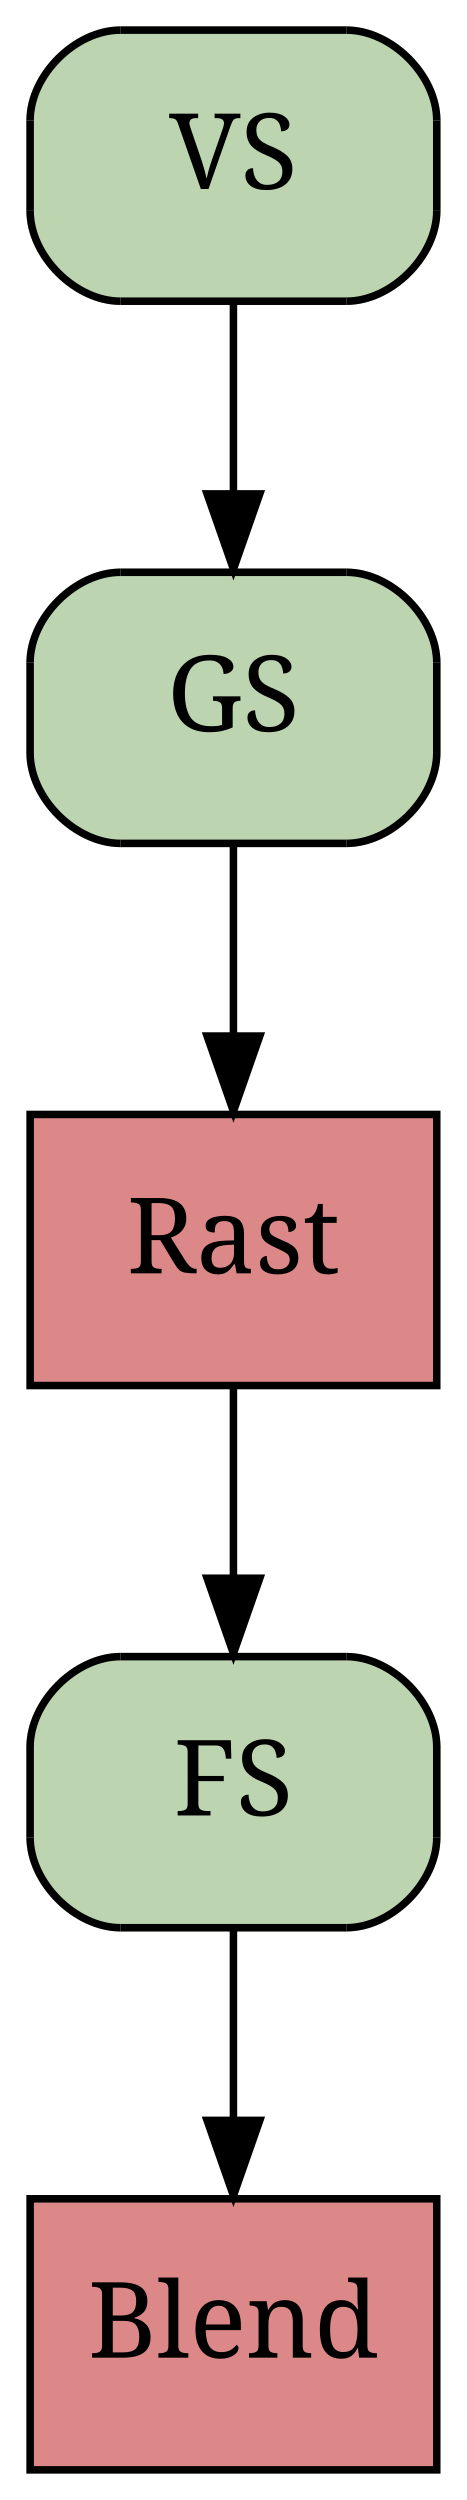
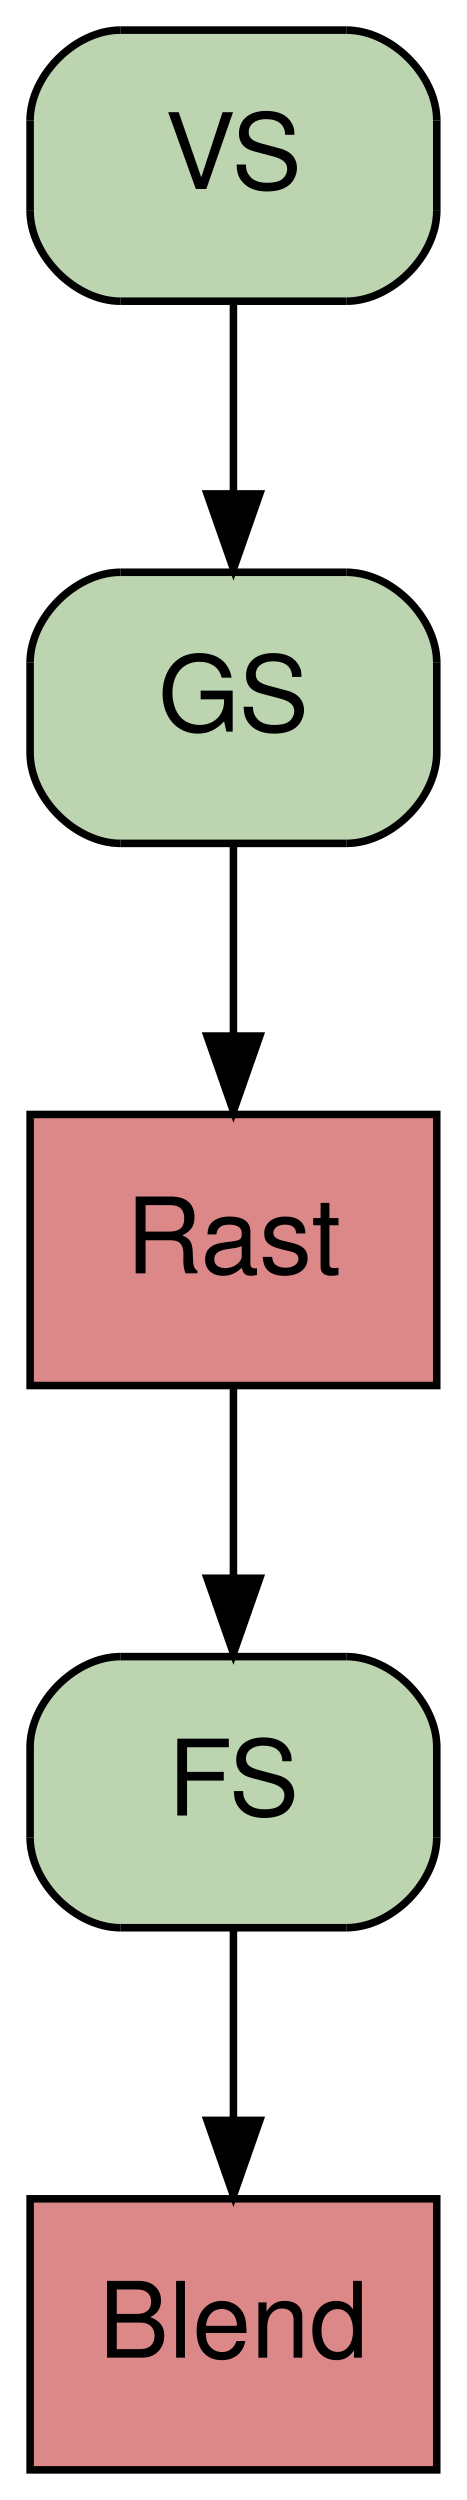
<svg xmlns="http://www.w3.org/2000/svg" width="62pt" height="332pt" viewBox="0.00 0.00 62.00 332.00">
  <g id="graph1" class="graph" transform="scale(1 1) rotate(0) translate(4 328)">
    <polygon fill="white" stroke="white" points="-4,5 -4,-328 59,-328 59,5 -4,5" />
    <g id="node1" class="node">
      <polygon fill="#bcd5b0" stroke="#bcd5b0" points="42,-324 12,-324 1.42109e-14,-312 7.10543e-15,-300 12,-288 42,-288 54,-300 54,-312 42,-324" />
      <path fill="#bcd5b0" stroke="#bcd5b0" d="M12,-324C6,-324 1.77636e-14,-318 1.42109e-14,-312" />
      <path fill="#bcd5b0" stroke="#bcd5b0" d="M7.10543e-15,-300C3.55271e-15,-294 6,-288 12,-288" />
      <path fill="#bcd5b0" stroke="#bcd5b0" d="M42,-288C48,-288 54,-294 54,-300" />
      <path fill="#bcd5b0" stroke="#bcd5b0" d="M54,-312C54,-318 48,-324 42,-324" />
      <polyline fill="none" stroke="black" points="42,-324 12,-324 " />
      <path fill="none" stroke="black" d="M12,-324C6,-324 1.77636e-14,-318 1.42109e-14,-312" />
      <polyline fill="none" stroke="black" points="1.42109e-14,-312 7.10543e-15,-300 " />
      <path fill="none" stroke="black" d="M7.10543e-15,-300C3.55271e-15,-294 6,-288 12,-288" />
      <polyline fill="none" stroke="black" points="12,-288 42,-288 " />
      <path fill="none" stroke="black" d="M42,-288C48,-288 54,-294 54,-300" />
      <polyline fill="none" stroke="black" points="54,-300 54,-312 " />
      <path fill="none" stroke="black" d="M54,-312C54,-318 48,-324 42,-324" />
-       <text text-anchor="middle" x="27" y="-302.9" font-family="Times Roman,serif" font-size="14.00" fill="#000000">VS</text>
+       <text text-anchor="middle" x="27" y="-302.9" font-family="Helvetica,sans-Serif" font-size="14.00" fill="#000000">VS</text>
    </g>
    <g id="node3" class="node">
      <polygon fill="#bcd5b0" stroke="#bcd5b0" points="42,-252 12,-252 1.42109e-14,-240 7.10543e-15,-228 12,-216 42,-216 54,-228 54,-240 42,-252" />
      <path fill="#bcd5b0" stroke="#bcd5b0" d="M12,-252C6,-252 1.77636e-14,-246 1.42109e-14,-240" />
      <path fill="#bcd5b0" stroke="#bcd5b0" d="M7.10543e-15,-228C3.55271e-15,-222 6,-216 12,-216" />
      <path fill="#bcd5b0" stroke="#bcd5b0" d="M42,-216C48,-216 54,-222 54,-228" />
      <path fill="#bcd5b0" stroke="#bcd5b0" d="M54,-240C54,-246 48,-252 42,-252" />
      <polyline fill="none" stroke="black" points="42,-252 12,-252 " />
      <path fill="none" stroke="black" d="M12,-252C6,-252 1.77636e-14,-246 1.42109e-14,-240" />
      <polyline fill="none" stroke="black" points="1.42109e-14,-240 7.10543e-15,-228 " />
      <path fill="none" stroke="black" d="M7.10543e-15,-228C3.55271e-15,-222 6,-216 12,-216" />
      <polyline fill="none" stroke="black" points="12,-216 42,-216 " />
      <path fill="none" stroke="black" d="M42,-216C48,-216 54,-222 54,-228" />
      <polyline fill="none" stroke="black" points="54,-228 54,-240 " />
      <path fill="none" stroke="black" d="M54,-240C54,-246 48,-252 42,-252" />
-       <text text-anchor="middle" x="27" y="-230.9" font-family="Times Roman,serif" font-size="14.00" fill="#000000">GS</text>
+       <text text-anchor="middle" x="27" y="-230.9" font-family="Helvetica,sans-Serif" font-size="14.00" fill="#000000">GS</text>
    </g>
    <g id="edge2" class="edge">
      <path fill="none" stroke="#000000" d="M27,-287.831C27,-280.131 27,-270.974 27,-262.417" />
      <polygon fill="#000000" stroke="#000000" points="30.5,-262.413 27,-252.413 23.5,-262.413 30.5,-262.413" />
    </g>
    <g id="node2" class="node">
      <polygon fill="#bcd5b0" stroke="#bcd5b0" points="42,-108 12,-108 1.42109e-14,-96 7.10543e-15,-84 12,-72 42,-72 54,-84 54,-96 42,-108" />
      <path fill="#bcd5b0" stroke="#bcd5b0" d="M12,-108C6,-108 1.77636e-14,-102 1.42109e-14,-96" />
      <path fill="#bcd5b0" stroke="#bcd5b0" d="M7.10543e-15,-84C3.55271e-15,-78 6,-72 12,-72" />
      <path fill="#bcd5b0" stroke="#bcd5b0" d="M42,-72C48,-72 54,-78 54,-84" />
      <path fill="#bcd5b0" stroke="#bcd5b0" d="M54,-96C54,-102 48,-108 42,-108" />
      <polyline fill="none" stroke="black" points="42,-108 12,-108 " />
      <path fill="none" stroke="black" d="M12,-108C6,-108 1.77636e-14,-102 1.42109e-14,-96" />
      <polyline fill="none" stroke="black" points="1.42109e-14,-96 7.10543e-15,-84 " />
      <path fill="none" stroke="black" d="M7.10543e-15,-84C3.55271e-15,-78 6,-72 12,-72" />
      <polyline fill="none" stroke="black" points="12,-72 42,-72 " />
      <path fill="none" stroke="black" d="M42,-72C48,-72 54,-78 54,-84" />
      <polyline fill="none" stroke="black" points="54,-84 54,-96 " />
      <path fill="none" stroke="black" d="M54,-96C54,-102 48,-108 42,-108" />
-       <text text-anchor="middle" x="27" y="-86.9" font-family="Times Roman,serif" font-size="14.00" fill="#000000">FS</text>
+       <text text-anchor="middle" x="27" y="-86.9" font-family="Helvetica,sans-Serif" font-size="14.00" fill="#000000">FS</text>
    </g>
    <g id="node5" class="node">
      <polygon fill="#dc8888" stroke="black" points="54,-36 2.13163e-14,-36 0,-1.77636e-14 54,-3.55271e-15 54,-36" />
-       <text text-anchor="middle" x="27" y="-14.9" font-family="Times Roman,serif" font-size="14.00" fill="#000000">Blend</text>
+       <text text-anchor="middle" x="27" y="-14.9" font-family="Helvetica,sans-Serif" font-size="14.00" fill="#000000">Blend</text>
    </g>
    <g id="edge8" class="edge">
      <path fill="none" stroke="#000000" d="M27,-71.831C27,-64.131 27,-54.974 27,-46.417" />
      <polygon fill="#000000" stroke="#000000" points="30.5,-46.413 27,-36.413 23.5,-46.413 30.5,-46.413" />
    </g>
    <g id="node4" class="node">
      <polygon fill="#dc8888" stroke="black" points="54,-180 2.13163e-14,-180 0,-144 54,-144 54,-180" />
-       <text text-anchor="middle" x="27" y="-158.9" font-family="Times Roman,serif" font-size="14.00" fill="#000000">Rast</text>
+       <text text-anchor="middle" x="27" y="-158.9" font-family="Helvetica,sans-Serif" font-size="14.00" fill="#000000">Rast</text>
    </g>
    <g id="edge4" class="edge">
      <path fill="none" stroke="#000000" d="M27,-215.831C27,-208.131 27,-198.974 27,-190.417" />
      <polygon fill="#000000" stroke="#000000" points="30.5,-190.413 27,-180.413 23.5,-190.413 30.5,-190.413" />
    </g>
    <g id="edge6" class="edge">
      <path fill="none" stroke="#000000" d="M27,-143.831C27,-136.131 27,-126.974 27,-118.417" />
      <polygon fill="#000000" stroke="#000000" points="30.5,-118.413 27,-108.413 23.5,-118.413 30.5,-118.413" />
    </g>
  </g>
</svg>
